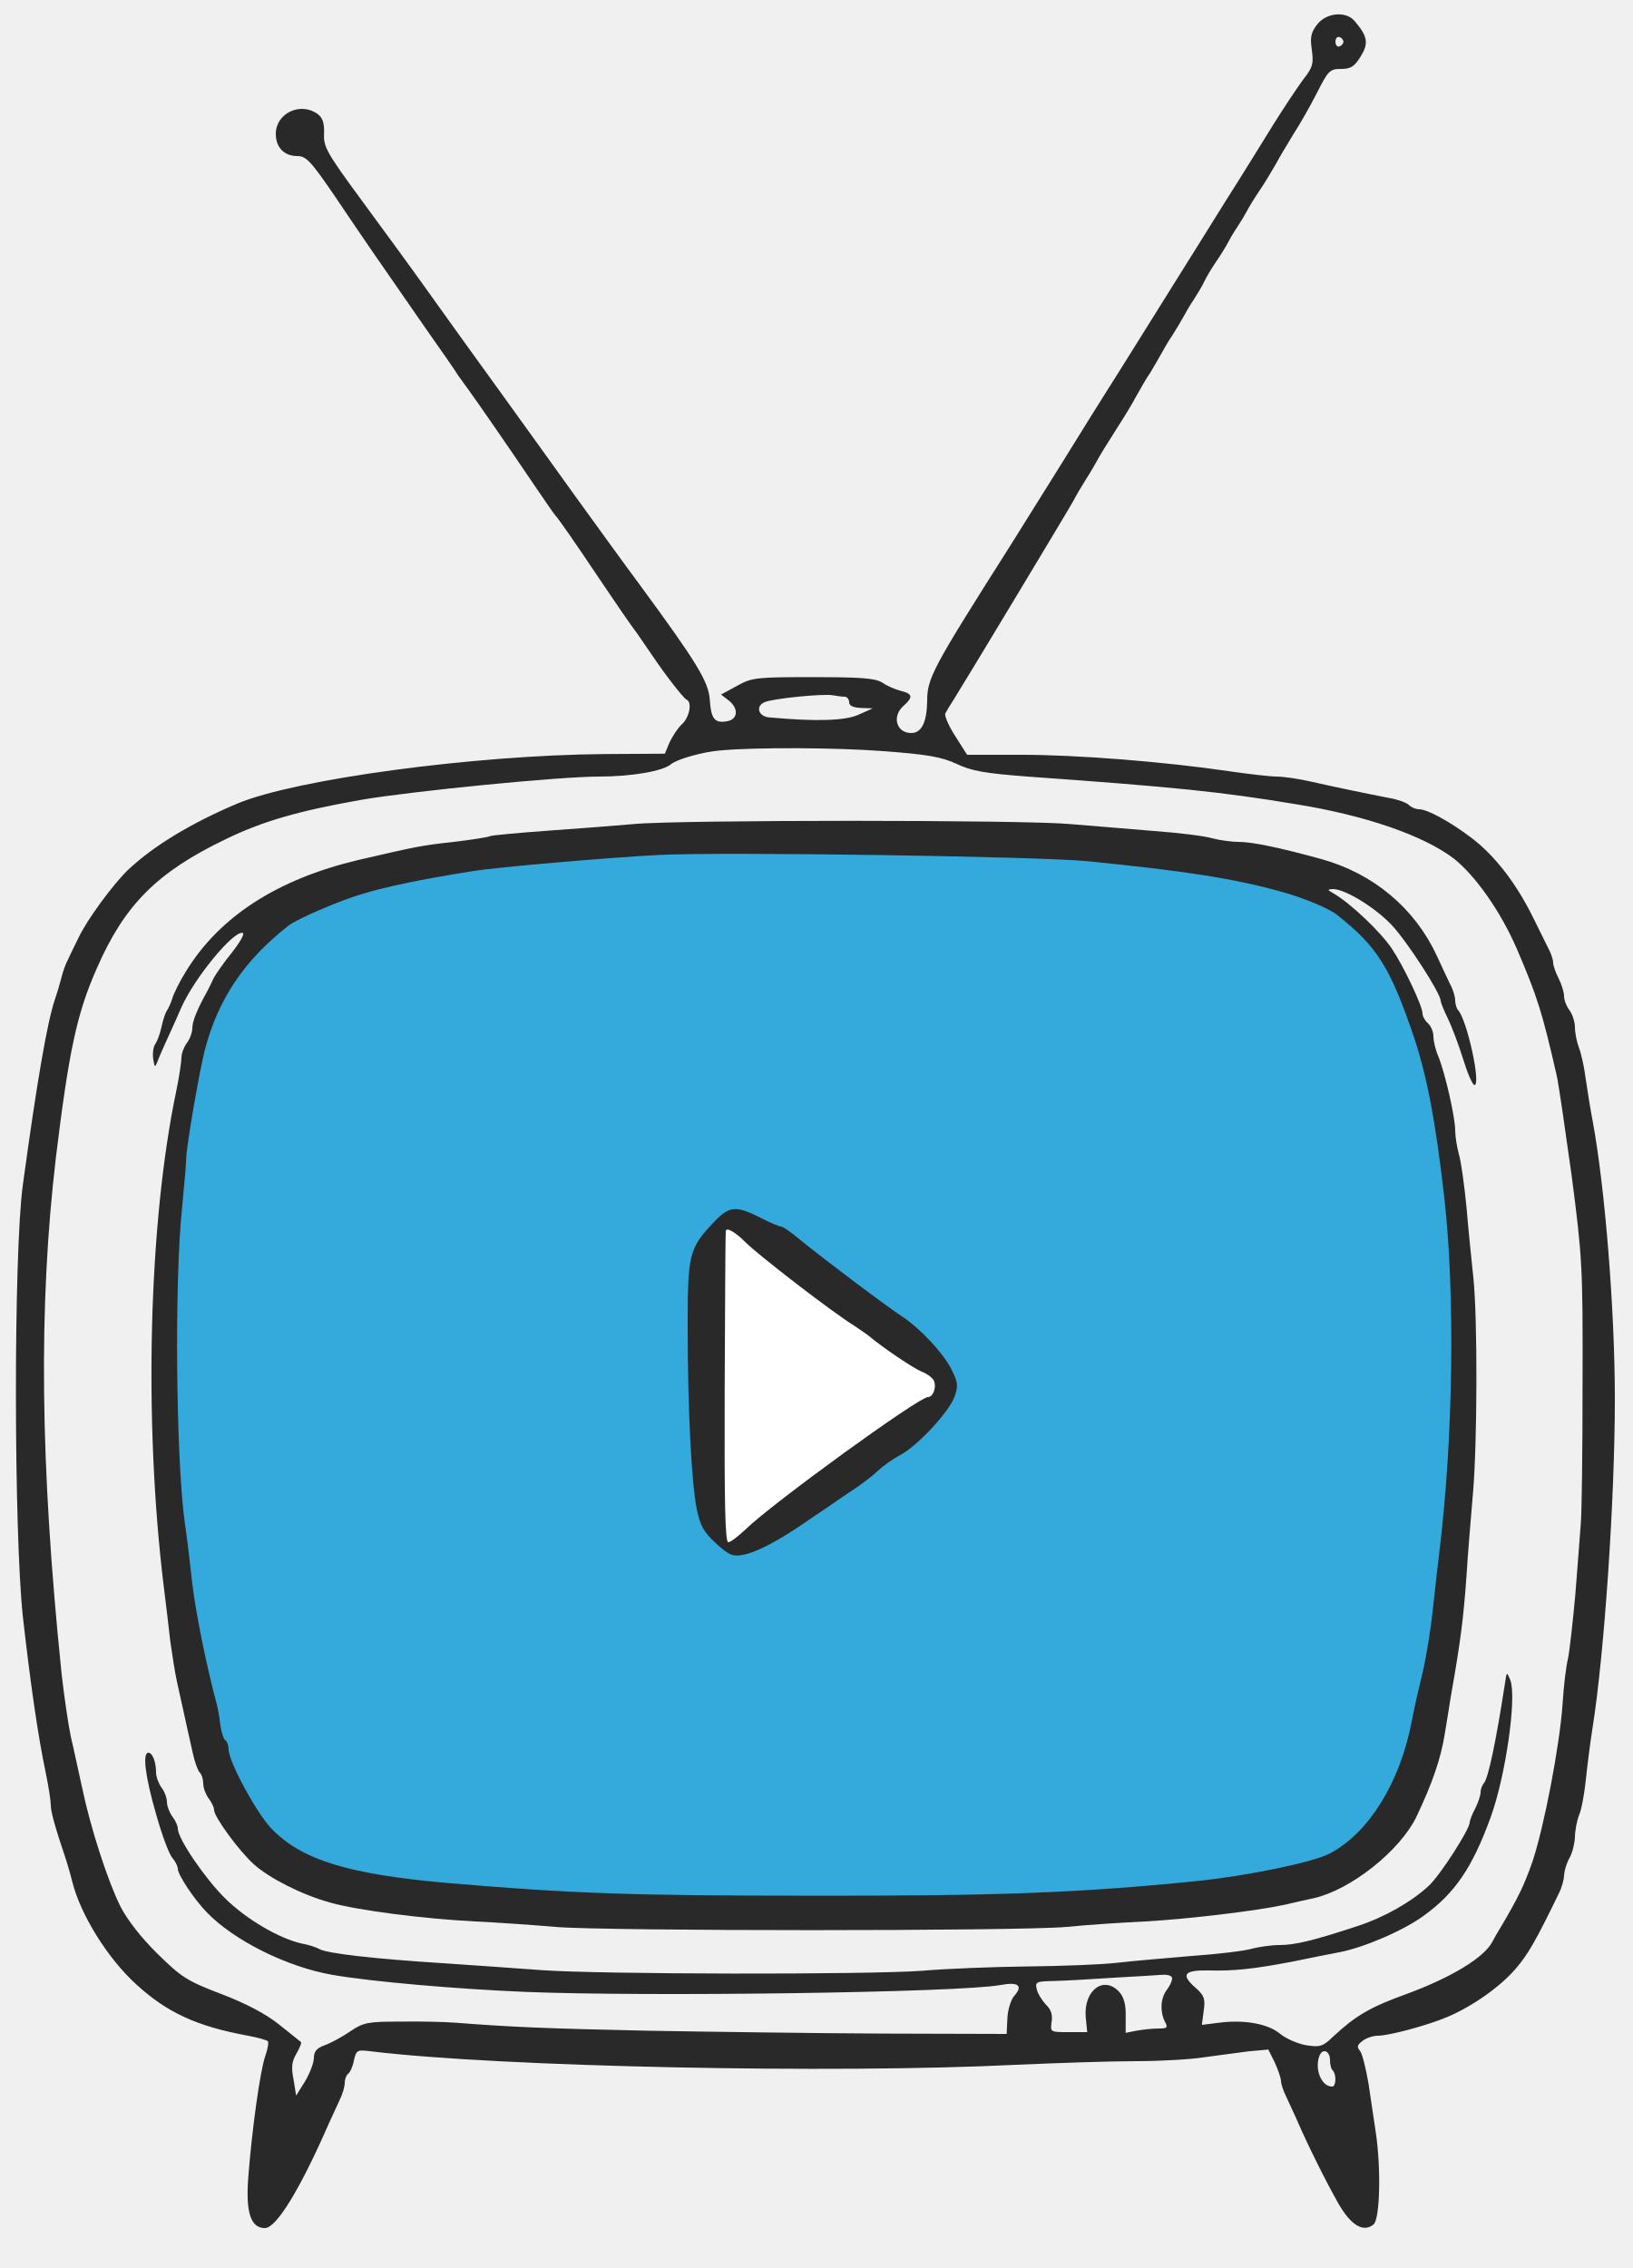
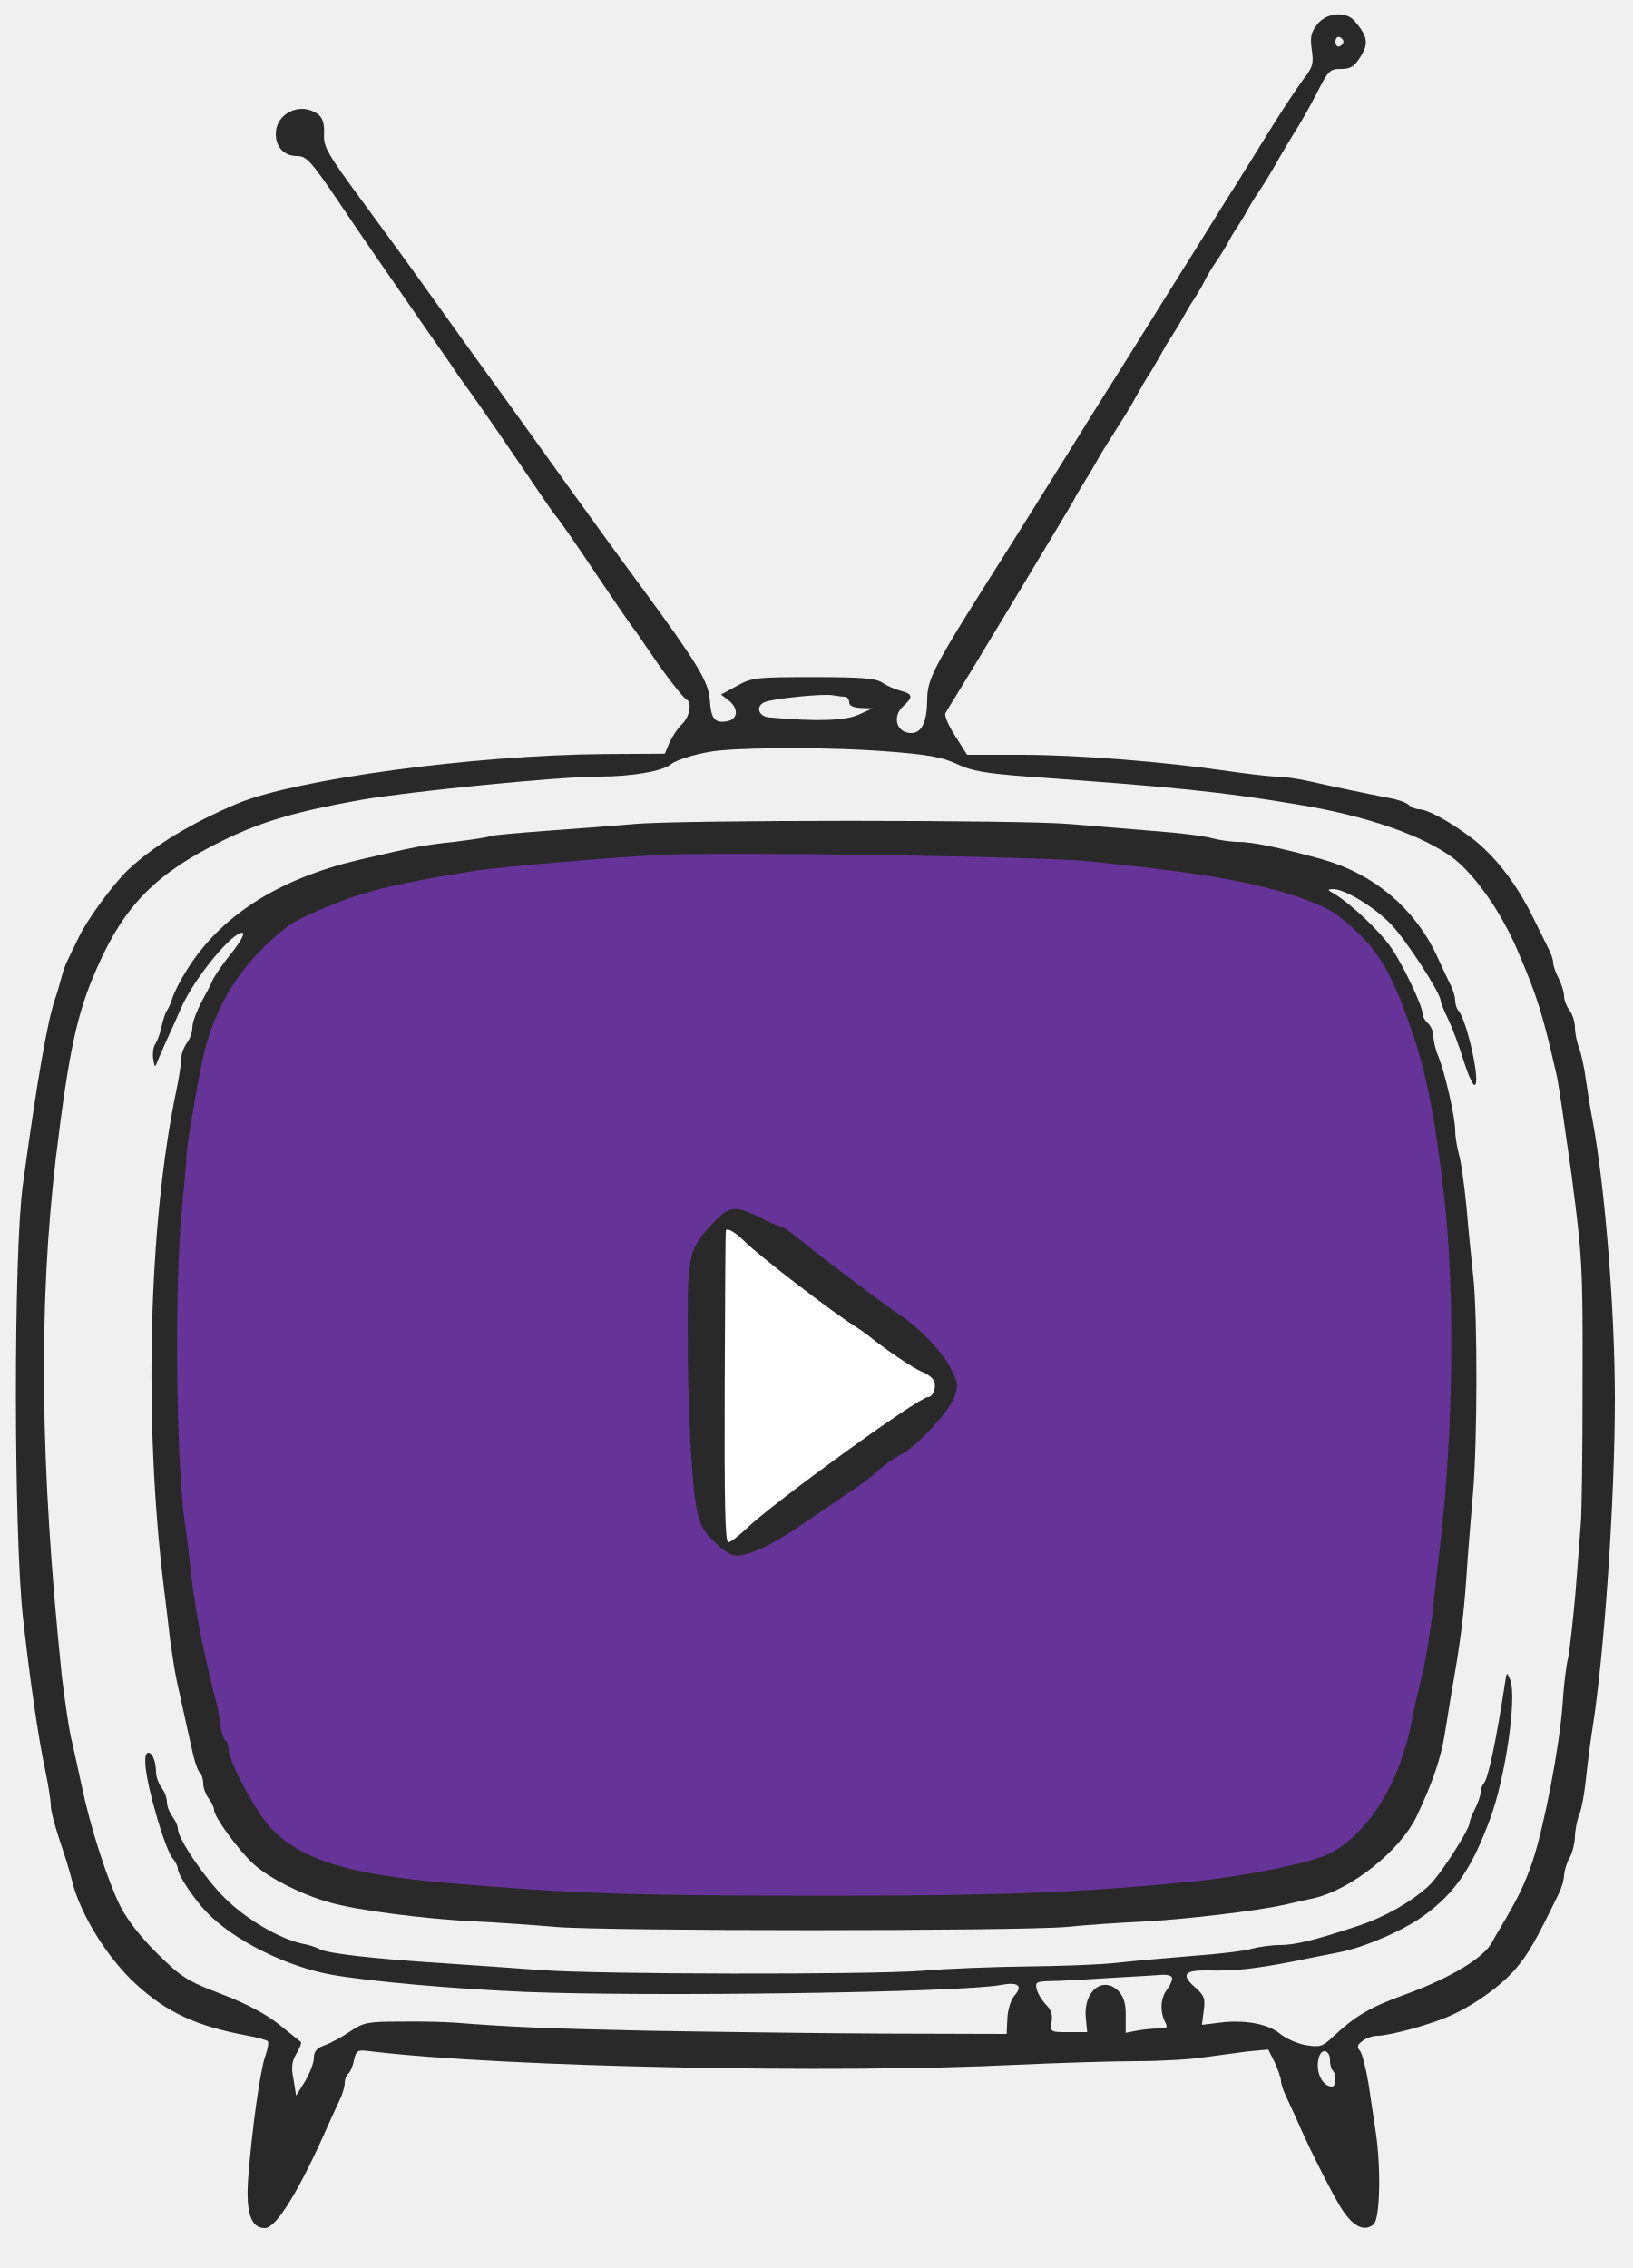
<svg xmlns="http://www.w3.org/2000/svg" width="450" height="625" preserveAspectRatio="xMidYMid meet">
  <g>
-     <path d="m73,254l-14,22l-8,28l-5,53l3,63l10,61l19,34l22,7l189,5l69,-9l28,-21l16,-72l0,-82l-8,-55l-17,-32l-21,-13l-65,-12l-145,2l-56,11l-17,10z" stroke-linecap="null" stroke-linejoin="null" stroke-width="3" fill="#33a9dc" />
+     <path d="m73,254l-14,22l-8,28l-5,53l3,63l10,61l19,34l22,7l189,5l69,-9l28,-21l16,-72l0,-82l-8,-55l-17,-32l-21,-13l-65,-12l-145,2l-56,11l-17,10z" stroke-linecap="null" stroke-linejoin="null" stroke-width="3" fill="#663399" />
    <path d="m196.25,343.5l1.5,74.75l2,7.75l4.75,1l55.75,-42.75l0,-5.5l-59.25,-43l-4.75,7.75z" stroke-linecap="null" stroke-linejoin="null" stroke-width="3" fill="#ffffff" />
    <g>
      <g fill="#292929" transform="translate(0,900) scale(0.1,-0.1) ">
        <path d="m3630,8933c-18,-23 -20,-36 -15,-71c5,-37 3,-47 -23,-80c-15,-20 -53,-77 -83,-125c-30,-48 -88,-143 -131,-210c-42,-67 -108,-174 -148,-237c-39,-63 -107,-171 -150,-240c-44,-69 -111,-177 -150,-240c-39,-63 -107,-171 -150,-240c-210,-331 -225,-359 -225,-421c-1,-59 -15,-89 -44,-89c-41,0 -54,46 -21,75c27,24 25,33 -7,41c-16,4 -39,14 -52,23c-19,12 -57,15 -190,15c-156,0 -169,-1 -210,-24l-44,-24l22,-17c28,-23 24,-53 -8,-57c-32,-5 -42,8 -45,60c-4,50 -34,100 -192,315c-49,66 -129,177 -179,246c-49,69 -142,197 -205,285c-63,87 -151,209 -195,271c-44,62 -128,177 -187,257c-97,132 -107,149 -105,186c1,29 -4,44 -18,54c-47,34 -115,2 -115,-55c0,-37 23,-61 59,-61c25,0 38,-14 108,-117c80,-119 106,-156 246,-358c42,-60 83,-118 89,-129c7,-10 20,-28 29,-40c22,-30 116,-166 180,-261c30,-44 56,-82 59,-85c8,-8 50,-68 125,-180c39,-58 84,-124 101,-146c16,-23 36,-52 44,-64c32,-48 84,-115 92,-118c16,-7 8,-49 -13,-68c-11,-10 -26,-33 -34,-50l-13,-31l-168,-1c-358,-3 -848,-69 -1009,-136c-128,-54 -232,-117 -302,-183c-41,-39 -115,-140 -137,-188c-11,-22 -24,-49 -29,-60c-6,-11 -14,-33 -18,-50c-4,-16 -12,-43 -18,-60c-21,-63 -49,-224 -88,-510c-26,-189 -25,-957 0,-1190c21,-186 42,-331 63,-430c8,-38 14,-79 14,-90c0,-18 12,-61 42,-150c5,-16 13,-43 17,-60c23,-92 98,-212 176,-283c85,-78 167,-116 309,-142c27,-5 51,-12 54,-15c3,-3 0,-21 -7,-41c-14,-39 -37,-204 -47,-336c-7,-95 7,-138 46,-138c32,0 98,109 177,290c9,19 22,48 29,63c8,16 14,37 14,47c0,10 4,21 9,25c5,3 13,19 16,36c7,30 9,31 48,26c356,-43 1276,-62 1777,-37c113,5 261,10 330,10c69,0 154,5 190,11c36,5 90,12 120,16l55,5l18,-36c9,-20 17,-43 17,-51c0,-7 6,-26 14,-42c7,-15 20,-44 29,-63c29,-68 83,-176 115,-232c35,-61 69,-81 97,-58c18,15 21,156 6,255c-5,33 -14,93 -20,134c-7,41 -17,81 -23,89c-10,11 -8,17 7,28c10,8 29,14 41,14c32,0 139,29 193,52c70,30 145,83 188,133c34,40 54,74 119,208c8,16 14,38 14,50c1,12 7,33 15,47c8,14 14,39 15,57c0,17 5,44 11,60c7,15 15,60 19,98c4,39 12,102 18,140c33,206 62,633 62,910c0,244 -27,581 -61,765c-6,30 -14,82 -19,115c-4,33 -13,73 -19,88c-6,16 -11,41 -11,56c0,15 -7,36 -15,47c-8,10 -15,28 -15,39c0,11 -7,33 -15,49c-8,15 -15,35 -15,43c0,8 -6,27 -14,41c-7,15 -28,56 -45,91c-46,91 -103,164 -166,212c-61,46 -122,79 -145,79c-9,0 -21,5 -28,12c-6,6 -30,15 -54,19c-62,12 -144,29 -215,45c-34,8 -77,14 -95,14c-18,0 -78,7 -133,15c-177,26 -416,45 -570,45l-150,0l-33,52c-18,28 -30,56 -27,62c3,6 13,23 23,38c26,41 314,519 330,548c7,14 22,39 32,55c11,17 24,39 30,50c13,24 27,46 63,103c15,23 37,59 48,80c11,20 29,51 40,67c10,17 23,39 29,50c6,11 19,34 30,50c11,17 24,39 30,50c6,11 19,34 30,50c11,17 24,39 29,50c5,11 20,36 33,55c13,19 27,42 31,50c4,8 16,29 27,45c11,17 23,37 27,45c4,8 19,33 34,55c15,22 35,56 46,75c10,19 32,55 47,80c16,24 45,75 64,112c32,63 36,68 67,68c27,0 37,6 55,35c22,36 19,55 -18,98c-24,27 -77,22 -102,-10zm72,-48c0,-5 -5,-11 -11,-13c-6,-2 -11,4 -11,13c0,9 5,15 11,13c6,-2 11,-8 11,-13zm-1374,-1805c6,0 12,-7 12,-15c0,-10 11,-15 33,-16l32,-1l-38,-17c-36,-17 -115,-20 -247,-8c-30,2 -39,31 -13,42c23,10 161,24 188,19c11,-2 26,-4 33,-4zm107,-150c121,-9 160,-16 201,-35c42,-20 79,-26 195,-35c408,-29 534,-42 739,-76c193,-31 351,-86 435,-149c60,-47 130,-146 175,-250c57,-133 70,-175 110,-350c5,-22 23,-146 41,-275c29,-224 31,-250 30,-570c0,-184 -2,-360 -5,-390c-2,-30 -9,-118 -15,-195c-7,-77 -16,-156 -20,-175c-5,-19 -12,-75 -15,-125c-8,-116 -51,-339 -83,-435c-23,-66 -40,-101 -90,-185c-7,-11 -16,-27 -20,-35c-22,-44 -114,-100 -240,-146c-97,-35 -138,-59 -200,-117c-28,-27 -36,-29 -74,-23c-23,4 -55,18 -71,31c-33,28 -99,40 -168,31l-48,-6l5,39c5,33 1,42 -21,62c-43,37 -34,50 32,49c73,-2 126,4 232,24c47,10 105,21 130,26c69,13 180,61 235,102c84,61 132,131 182,268c42,114 73,332 55,380c-10,24 -10,24 -15,-10c-24,-156 -46,-262 -58,-274c-5,-6 -9,-17 -9,-25c0,-9 -7,-29 -15,-45c-8,-15 -15,-33 -15,-38c0,-19 -81,-145 -112,-174c-48,-45 -124,-88 -198,-112c-121,-40 -172,-52 -214,-52c-22,0 -57,-5 -76,-10c-19,-6 -93,-15 -165,-20c-71,-6 -165,-14 -208,-19c-43,-5 -153,-9 -245,-10c-92,-1 -223,-6 -292,-12c-151,-11 -889,-10 -1050,2c-63,5 -185,13 -270,19c-190,12 -320,27 -340,39c-9,5 -30,12 -48,15c-63,14 -153,67 -211,124c-56,55 -131,165 -131,193c0,8 -7,23 -15,33c-8,11 -15,29 -15,40c0,12 -7,30 -15,40c-8,11 -15,30 -15,42c0,29 -10,54 -21,54c-17,0 -9,-65 21,-169c16,-57 36,-111 45,-121c8,-9 15,-23 15,-30c0,-16 44,-83 80,-120c74,-77 220,-150 345,-172c109,-19 340,-39 530,-47c339,-14 1204,-2 1313,19c48,9 62,-2 37,-30c-9,-10 -18,-38 -19,-62l-2,-43l-345,1c-189,1 -481,5 -649,8c-276,6 -372,10 -525,22c-27,2 -95,4 -150,3c-91,0 -103,-2 -140,-27c-22,-15 -53,-32 -70,-38c-22,-8 -30,-17 -30,-35c0,-13 -11,-42 -24,-64l-25,-40l-7,44c-7,34 -5,50 8,72c9,16 15,30 12,32c-2,2 -29,23 -60,48c-36,29 -91,58 -159,84c-95,36 -111,47 -176,111c-44,43 -83,93 -102,130c-35,70 -83,218 -106,329c-10,44 -23,107 -31,140c-7,33 -18,110 -25,170c-60,582 -64,1017 -16,1425c36,295 58,398 113,522c76,174 165,264 354,355c103,50 200,78 375,109c141,24 545,64 655,64c90,0 176,15 198,34c17,14 87,34 136,38c97,9 321,8 450,-2zm795,-3382c0,-7 -7,-22 -15,-32c-17,-23 -19,-59 -5,-87c9,-17 7,-19 -18,-19c-16,0 -43,-3 -60,-6l-30,-6l0,46c1,31 -5,52 -17,66c-43,48 -100,5 -93,-70l4,-40l-52,0c-50,0 -50,0 -46,29c3,19 -2,34 -16,47c-10,11 -22,29 -25,42c-5,21 -2,22 51,23c32,1 104,5 162,9c58,3 117,7 133,8c16,1 27,-3 27,-10zm435,-225c0,-12 3,-25 8,-29c10,-11 9,-44 -2,-44c-30,0 -49,48 -35,85c9,22 29,13 29,-12z" />
        <path d="m1745,6729c-44,-4 -149,-12 -233,-18c-84,-6 -157,-13 -161,-15c-5,-3 -50,-10 -100,-16c-92,-10 -104,-13 -264,-50c-223,-53 -382,-156 -474,-306c-17,-27 -34,-61 -38,-75c-4,-13 -11,-28 -15,-34c-4,-5 -11,-26 -15,-45c-4,-19 -12,-40 -17,-47c-5,-6 -8,-24 -6,-40c4,-25 5,-26 12,-8c4,11 16,38 26,60c10,22 28,61 39,87c35,81 145,215 170,207c6,-2 -8,-26 -30,-54c-22,-27 -44,-59 -50,-70c-5,-11 -13,-27 -17,-35c-28,-50 -42,-84 -42,-103c0,-12 -7,-31 -15,-41c-8,-11 -15,-29 -15,-40c0,-12 -6,-52 -14,-91c-77,-367 -90,-913 -35,-1365c6,-47 14,-115 18,-151c5,-36 13,-88 19,-115c25,-112 33,-151 43,-194c5,-24 14,-49 19,-54c6,-6 10,-19 10,-31c0,-12 7,-30 15,-41c8,-10 15,-25 15,-32c0,-19 69,-113 109,-149c43,-39 134,-85 211,-106c73,-21 258,-45 400,-52c63,-3 162,-10 220,-15c139,-12 1276,-12 1410,0c58,6 155,12 215,15c114,6 307,29 385,46c25,6 61,14 80,18c102,23 237,130 283,224c45,95 67,160 78,227c4,25 12,72 17,105c27,152 35,218 43,330c4,66 13,170 18,230c12,137 13,482 1,595c-5,47 -14,135 -19,195c-6,61 -15,126 -21,145c-5,19 -10,48 -10,65c0,37 -28,158 -46,203c-8,18 -14,43 -14,56c0,13 -7,29 -15,36c-8,7 -15,19 -15,27c0,21 -52,130 -84,178c-32,48 -115,126 -161,153c-18,10 -18,11 -2,12c33,0 114,-49 161,-98c42,-44 136,-189 136,-210c0,-4 9,-27 20,-49c11,-23 30,-73 42,-112c12,-39 26,-71 31,-71c19,0 -20,177 -44,205c-5,5 -9,18 -9,28c0,10 -6,31 -14,45c-7,15 -24,50 -36,77c-61,132 -175,228 -320,268c-113,31 -189,47 -227,47c-21,0 -54,5 -73,10c-19,6 -91,15 -160,20c-69,6 -172,14 -230,19c-122,12 -1087,12 -1205,0zm1250,-102c268,-27 402,-47 535,-84c56,-15 132,-46 153,-63c112,-88 148,-145 214,-340c36,-109 59,-230 83,-440c30,-265 25,-664 -14,-980c-3,-25 -11,-92 -17,-150c-6,-58 -19,-139 -29,-180c-10,-41 -24,-102 -30,-135c-33,-169 -118,-306 -226,-363c-46,-24 -228,-62 -369,-76c-318,-32 -544,-41 -1065,-40c-486,0 -656,6 -985,34c-284,24 -415,64 -499,153c-41,44 -116,183 -116,216c0,11 -4,22 -9,25c-5,3 -11,23 -14,43c-2,21 -7,47 -10,58c-29,108 -57,248 -67,330c-6,55 -15,132 -21,170c-24,178 -29,660 -7,870c6,61 11,119 11,130c0,33 35,235 51,300c37,142 109,249 232,345c24,18 141,69 204,87c62,19 161,40 300,62c64,11 380,38 515,45c185,9 1039,-4 1180,-17z" />
        <path d="m1968,5633c-69,-73 -73,-87 -73,-288c0,-222 10,-429 25,-504c10,-46 19,-63 53,-94c36,-33 47,-37 73,-32c39,7 100,39 179,94c33,22 84,57 113,77c30,19 66,46 80,60c15,14 43,34 62,44c48,25 134,118 150,160c11,32 10,40 -8,76c-23,46 -86,113 -136,146c-46,30 -230,169 -283,213c-23,19 -45,35 -51,35c-5,0 -31,11 -58,25c-66,33 -84,32 -126,-12zm86,-56c31,-32 239,-193 301,-231c16,-11 34,-23 40,-28c38,-32 121,-88 145,-98c16,-6 31,-18 34,-26c7,-18 -3,-44 -17,-44c-25,0 -428,-292 -503,-365c-20,-19 -41,-35 -47,-35c-9,0 -11,108 -10,427c1,236 2,429 3,431c2,11 27,-4 54,-31z" />
      </g>
    </g>
  </g>
</svg>
